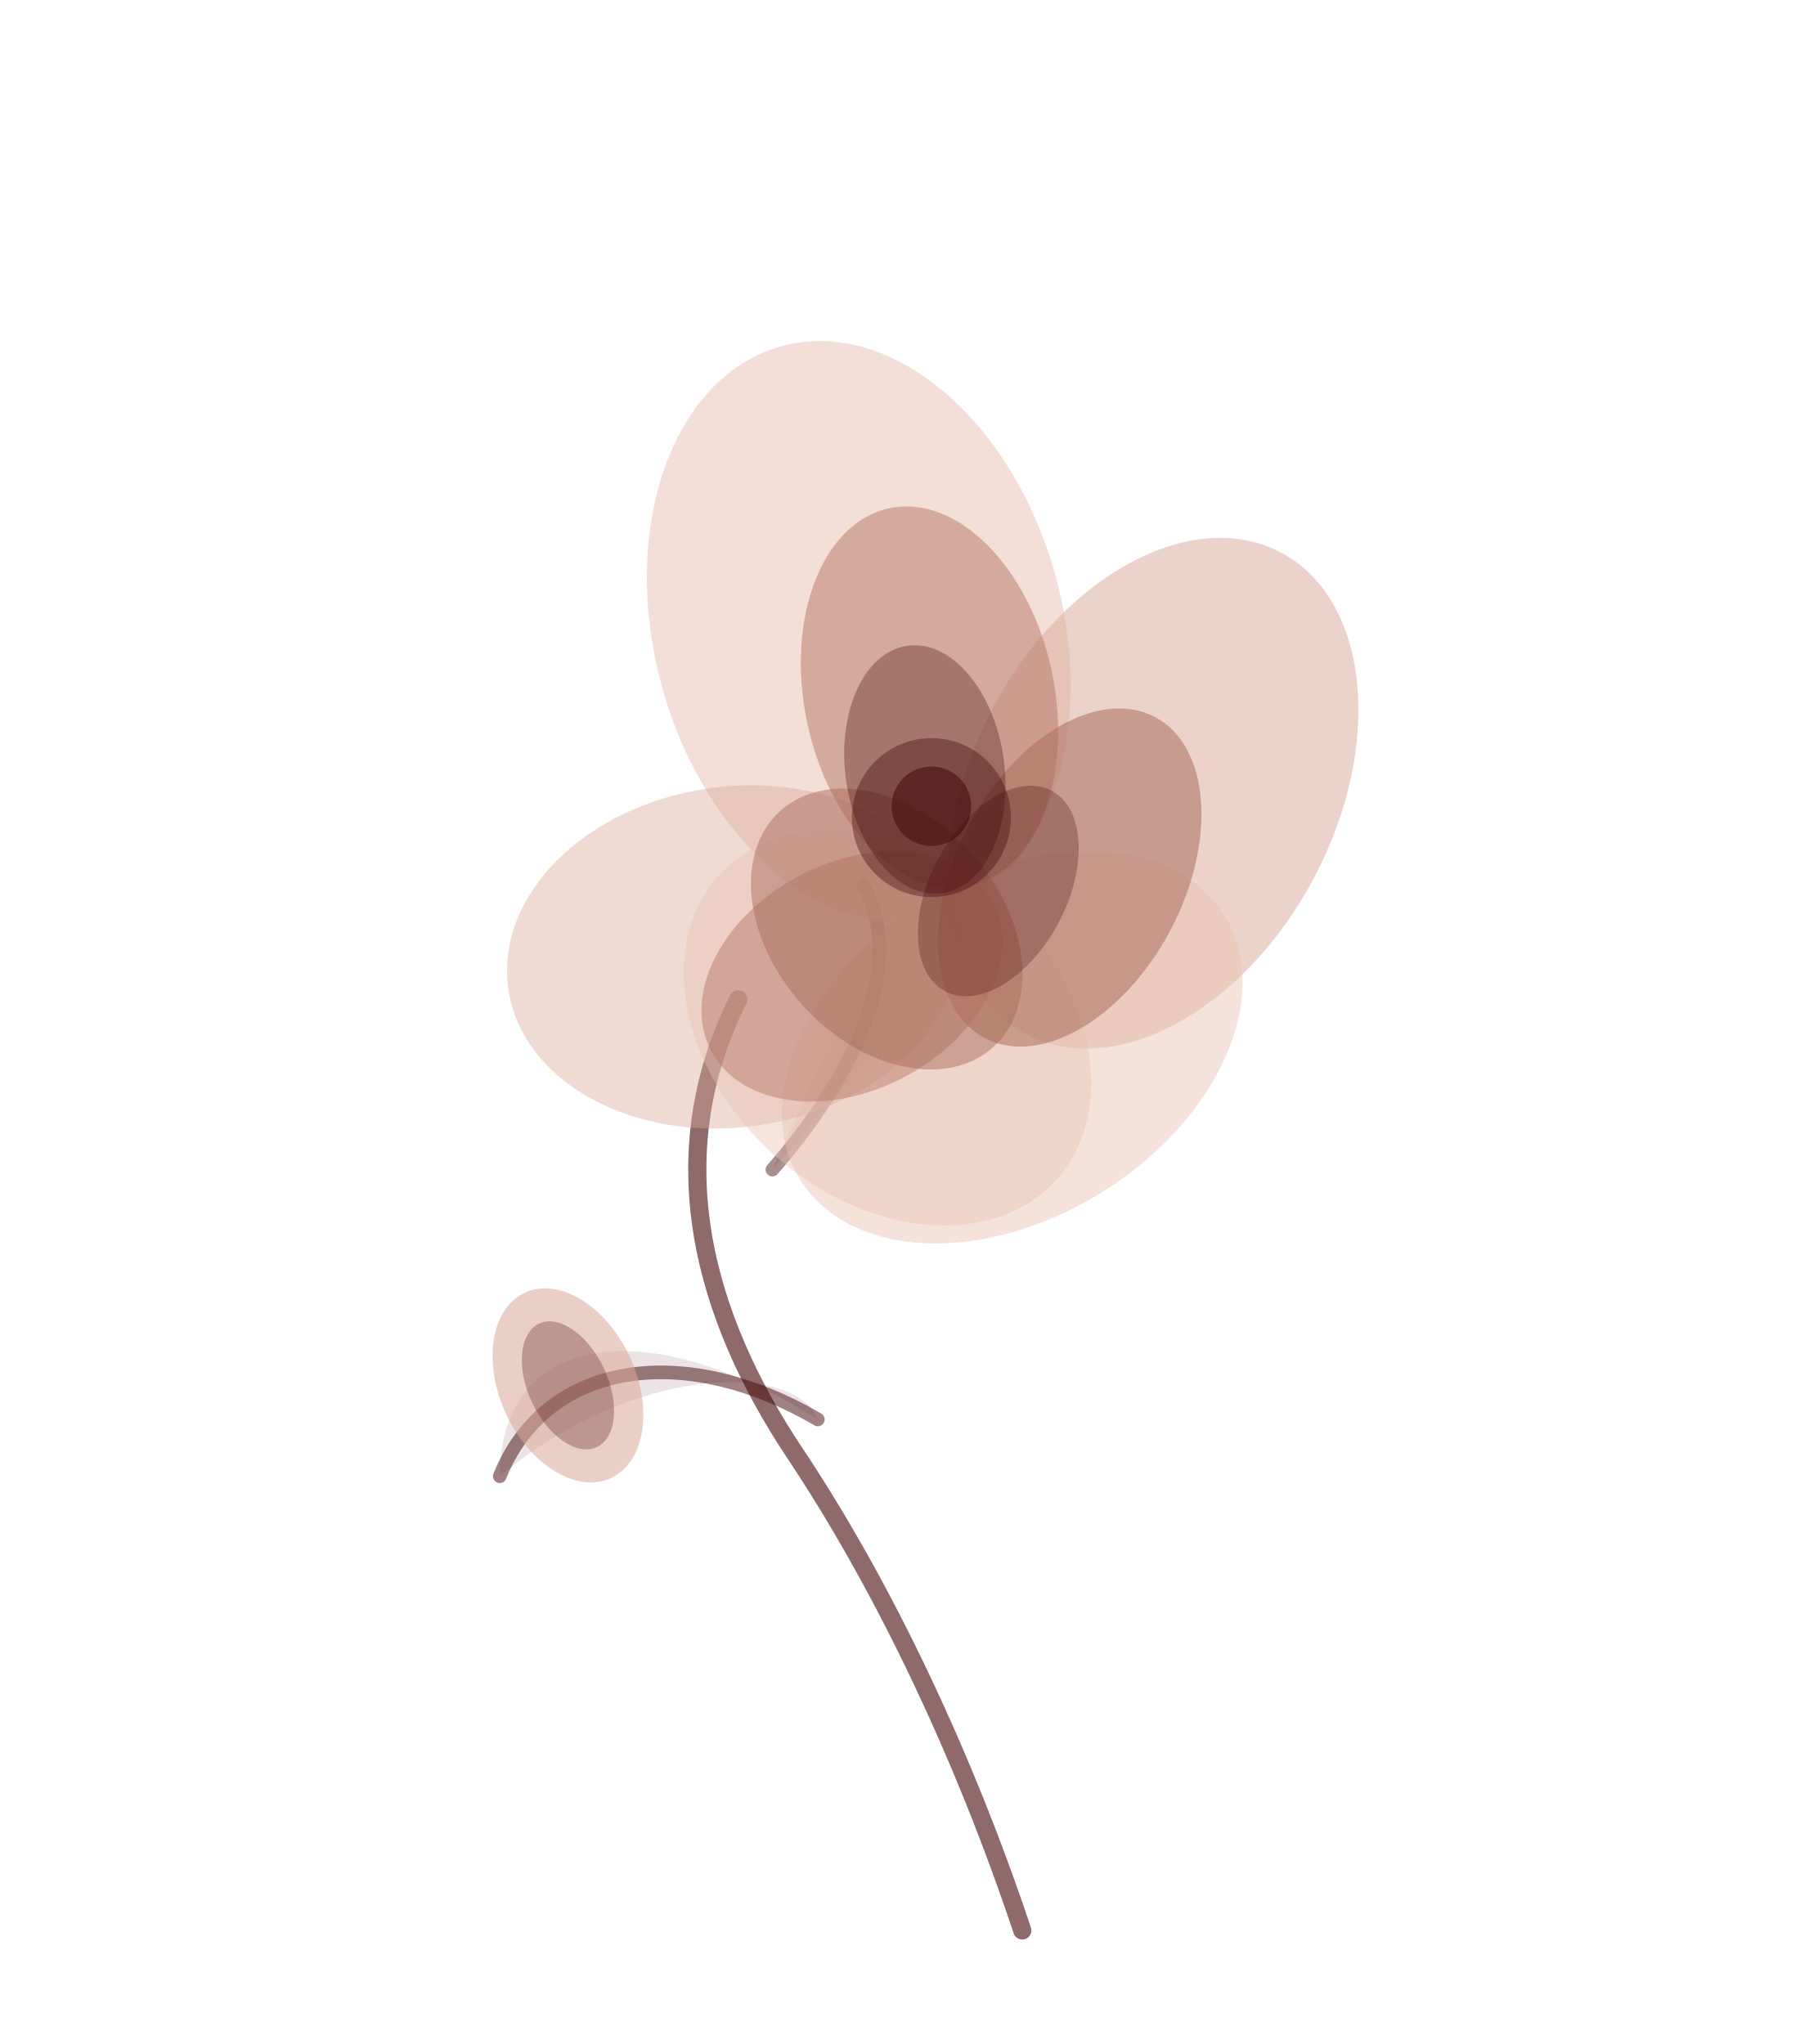
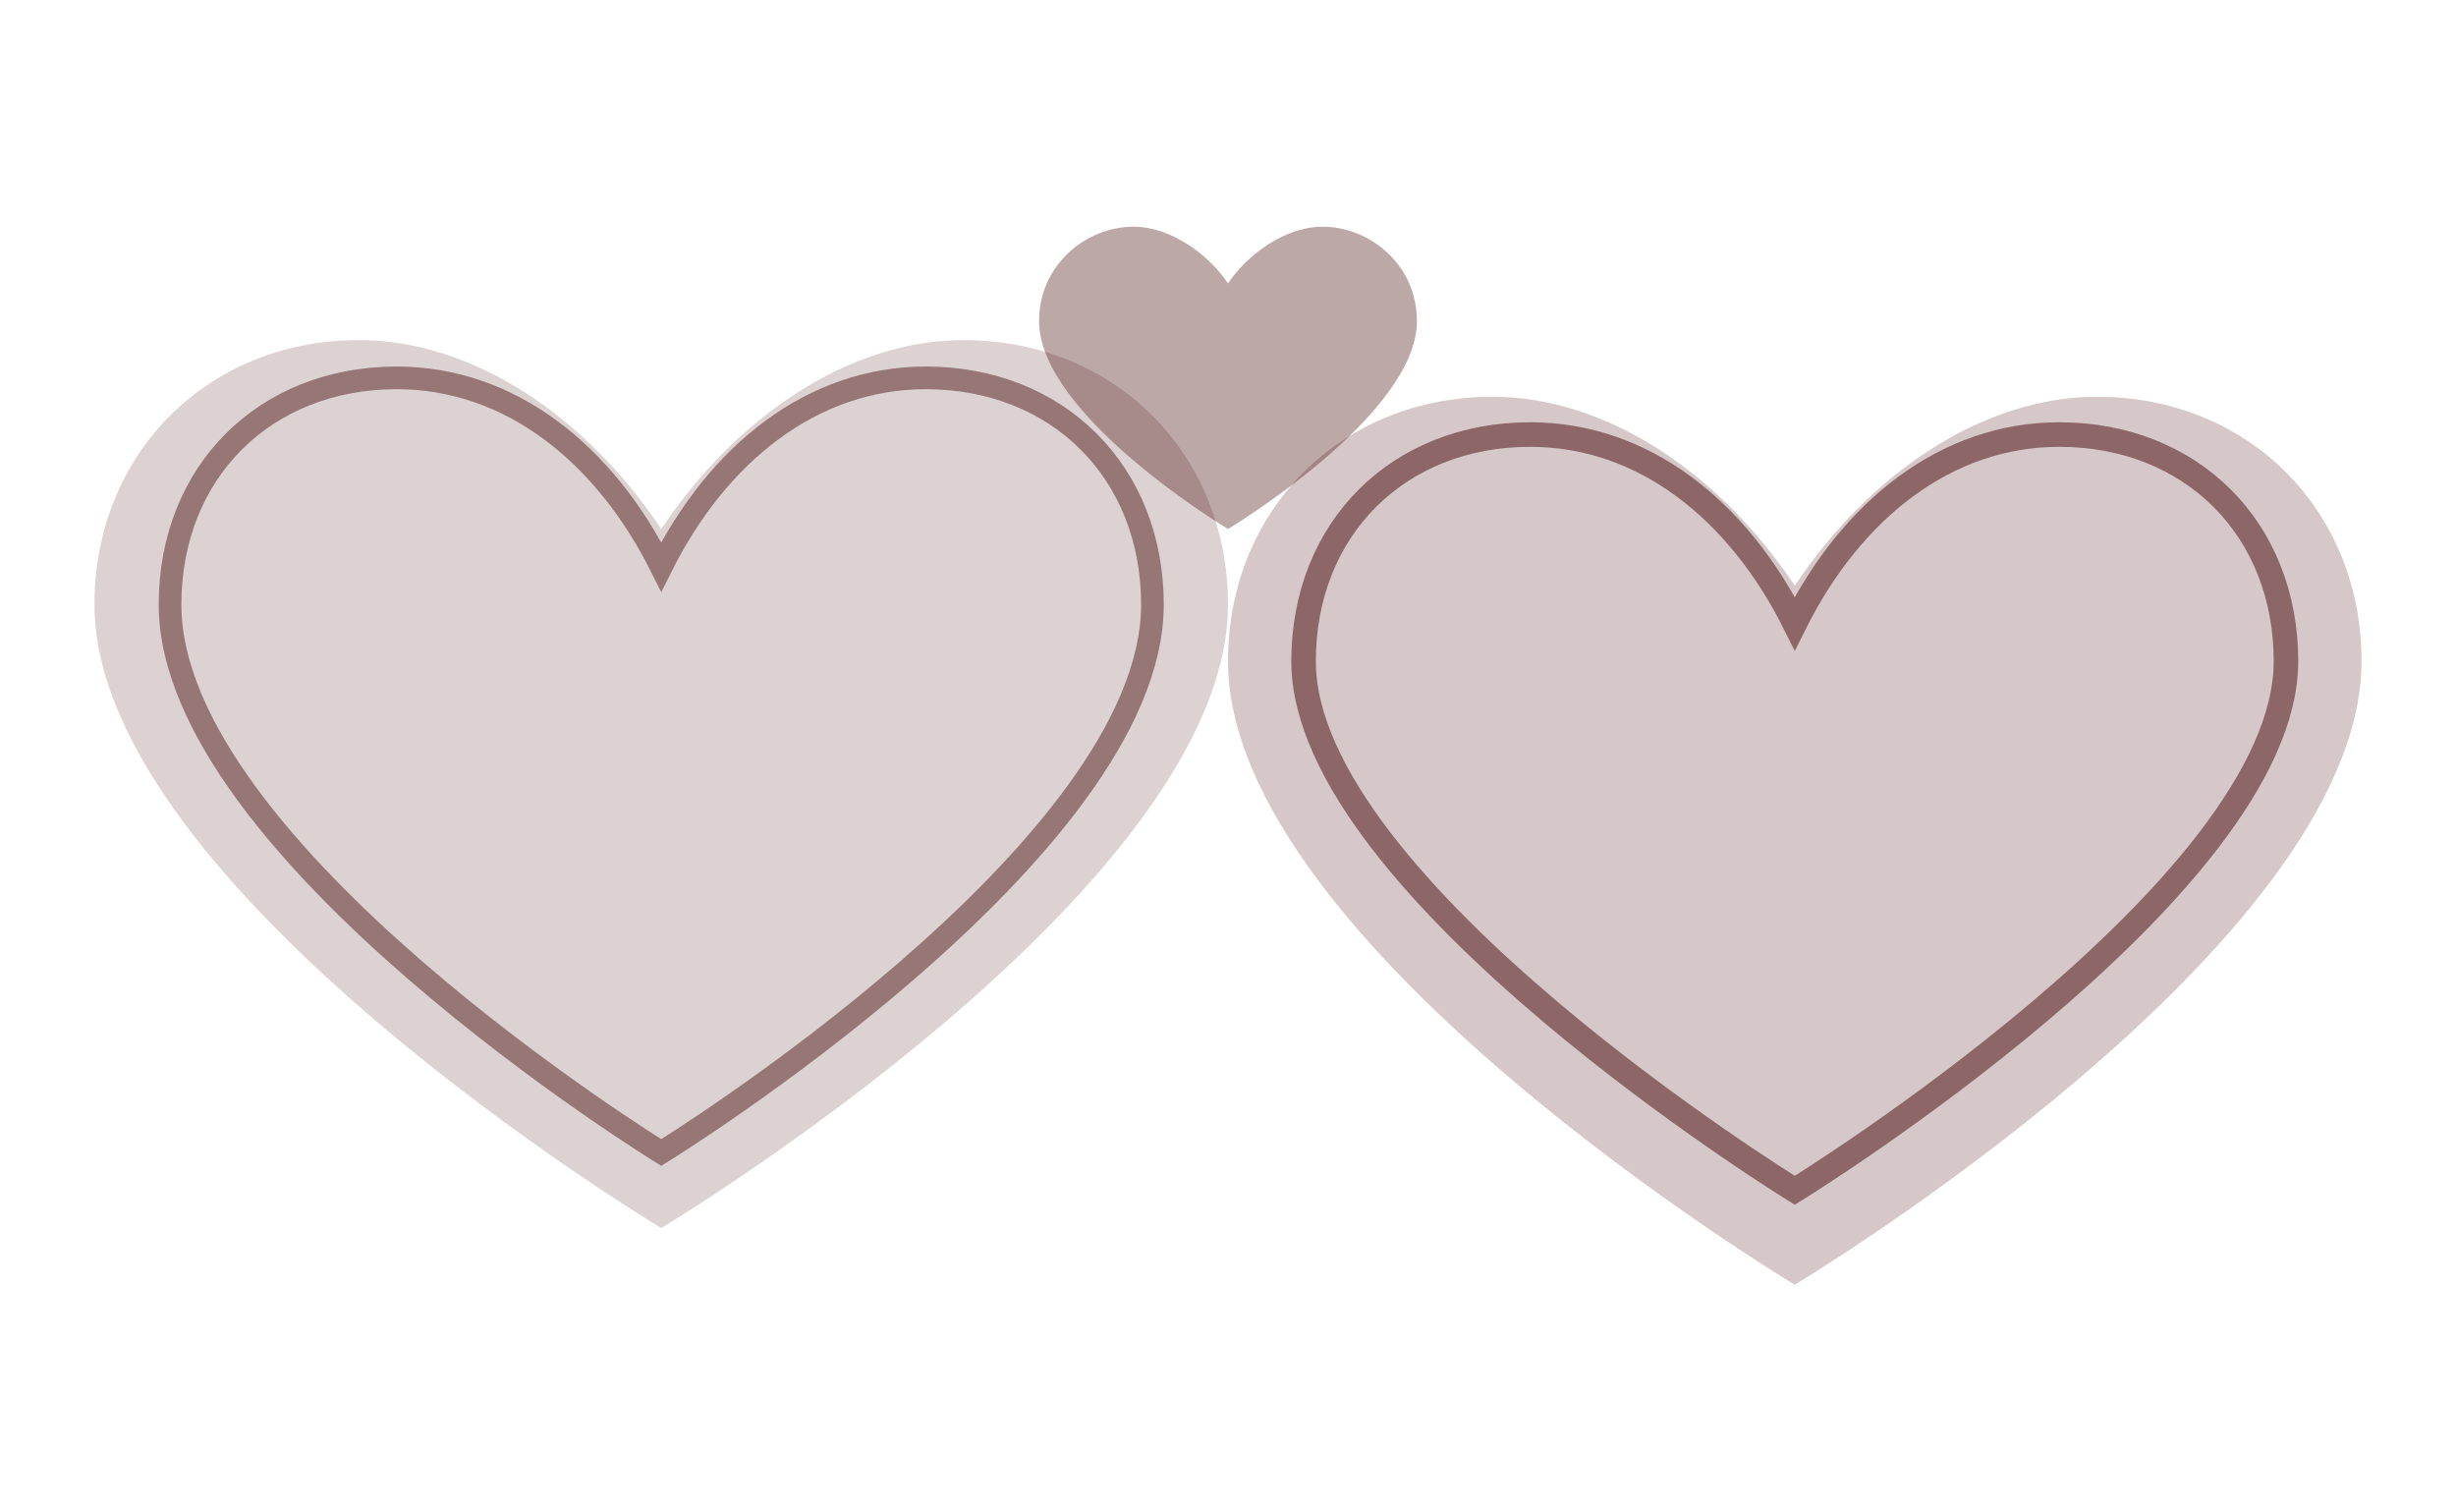
- <svg xmlns="http://www.w3.org/2000/svg" viewBox="0 0 160 180" fill="none" overflow="visible">
-   <path d="M90 170 C85 155 78 140 70 128 C62 116 58 102 65 88" stroke="#430607" stroke-width="1.6" stroke-linecap="round" opacity="0.60" />
-   <path d="M72 125 C60 118 48 120 44 130" stroke="#430607" stroke-width="1.2" stroke-linecap="round" opacity="0.50" />
-   <path d="M72 125 C56 115 44 118 44 130 C56 120 70 120 72 125Z" fill="#430607" opacity="0.11" />
-   <path d="M68 103 C75 95 80 85 76 78" stroke="#430607" stroke-width="1.2" stroke-linecap="round" opacity="0.45" />
-   <path d="M68 103 C76 94 82 88 78 80 C74 90 68 103 68 103Z" fill="#430607" opacity="0.09" />
-   <ellipse cx="80" cy="55" rx="18" ry="26" fill="#e8c0b0" opacity="0.50" transform="rotate(-15 80 72)" />
-   <ellipse cx="98" cy="60" rx="16" ry="24" fill="#d8a898" opacity="0.50" transform="rotate(28 80 72)" />
-   <ellipse cx="102" cy="75" rx="15" ry="22" fill="#e8c0b0" opacity="0.45" transform="rotate(58 80 72)" />
-   <ellipse cx="90" cy="89" rx="15" ry="20" fill="#d8a898" opacity="0.42" transform="rotate(82 80 72)" />
-   <ellipse cx="65" cy="83" rx="15" ry="20" fill="#e8c0b0" opacity="0.42" transform="rotate(-48 80 72)" />
-   <ellipse cx="84" cy="62" rx="11" ry="17" fill="#b87868" opacity="0.52" transform="rotate(-12 80 72)" />
-   <ellipse cx="95" cy="70" rx="10" ry="16" fill="#a86858" opacity="0.52" transform="rotate(28 80 72)" />
-   <ellipse cx="90" cy="83" rx="10" ry="14" fill="#b87868" opacity="0.48" transform="rotate(62 80 72)" />
-   <ellipse cx="72" cy="78" rx="10" ry="14" fill="#a86858" opacity="0.48" transform="rotate(-42 80 72)" />
-   <ellipse cx="82" cy="68" rx="7" ry="11" fill="#430607" opacity="0.32" transform="rotate(-8 80 72)" />
-   <ellipse cx="90" cy="74" rx="6" ry="10" fill="#430607" opacity="0.28" transform="rotate(28 80 72)" />
-   <circle cx="82" cy="72" r="7" fill="#430607" opacity="0.38" />
-   <circle cx="82" cy="71" r="3.5" fill="#430607" opacity="0.55" />
-   <ellipse cx="50" cy="122" rx="6" ry="9" fill="#d8a898" opacity="0.55" transform="rotate(-25 50 122)" />
-   <ellipse cx="50" cy="122" rx="3.5" ry="6" fill="#430607" opacity="0.28" transform="rotate(-25 50 122)" />
+ <svg xmlns="http://www.w3.org/2000/svg" viewBox="0 0 130 80" fill="none" overflow="visible">
+   <path d="M35 65 C35 65 5 47 5 32 C5 24 11 18 19 18 C25 18 31 22 35 28 C39 22 45 18 51 18 C59 18 65 24 65 32 C65 47 35 65 35 65Z" fill="#430607" opacity="0.18" />
+   <path d="M35 61 C35 61 9 45 9 32 C9 25 14 20 21 20 C27 20 32 24 35 30 C38 24 43 20 49 20 C56 20 61 25 61 32 C61 45 35 61 35 61Z" stroke="#430607" stroke-width="1.2" fill="none" opacity="0.45" />
+   <path d="M95 68 C95 68 65 50 65 35 C65 27 71 21 79 21 C85 21 91 25 95 31 C99 25 105 21 111 21 C119 21 125 27 125 35 C125 50 95 68 95 68Z" fill="#430607" opacity="0.22" />
+   <path d="M95 63 C95 63 69 47 69 35 C69 28 74 23 81 23 C87 23 92 27 95 33 C98 27 103 23 109 23 C116 23 121 28 121 35 C121 47 95 63 95 63Z" stroke="#430607" stroke-width="1.3" fill="none" opacity="0.50" />
+   <path d="M65 28 C65 28 55 22 55 17 C55 14 57.5 12 60 12 C62 12 64 13.5 65 15 C66 13.5 68 12 70 12 C72.5 12 75 14 75 17 C75 22 65 28 65 28Z" fill="#430607" opacity="0.35" />
</svg>
